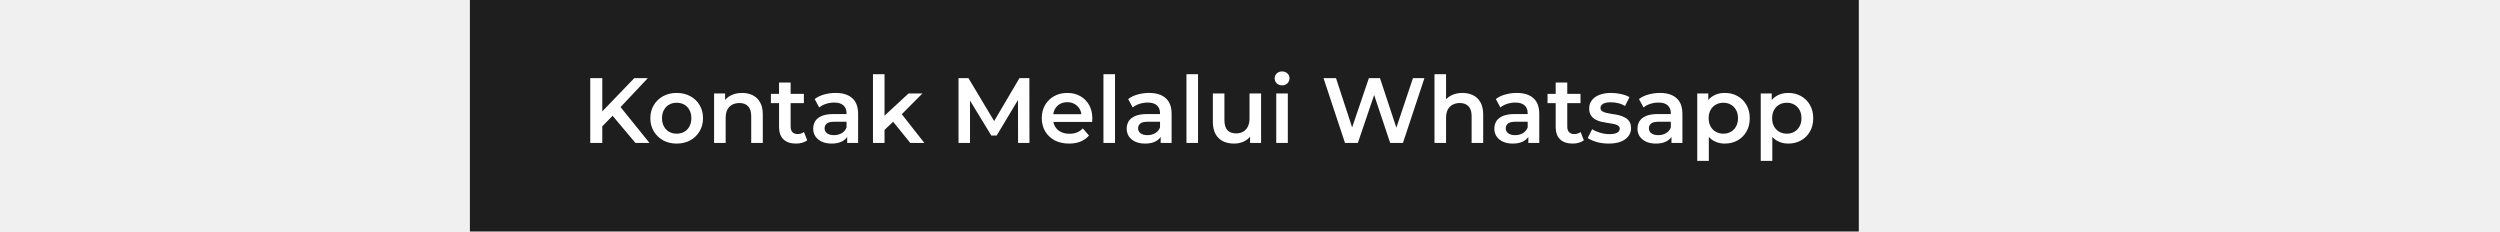
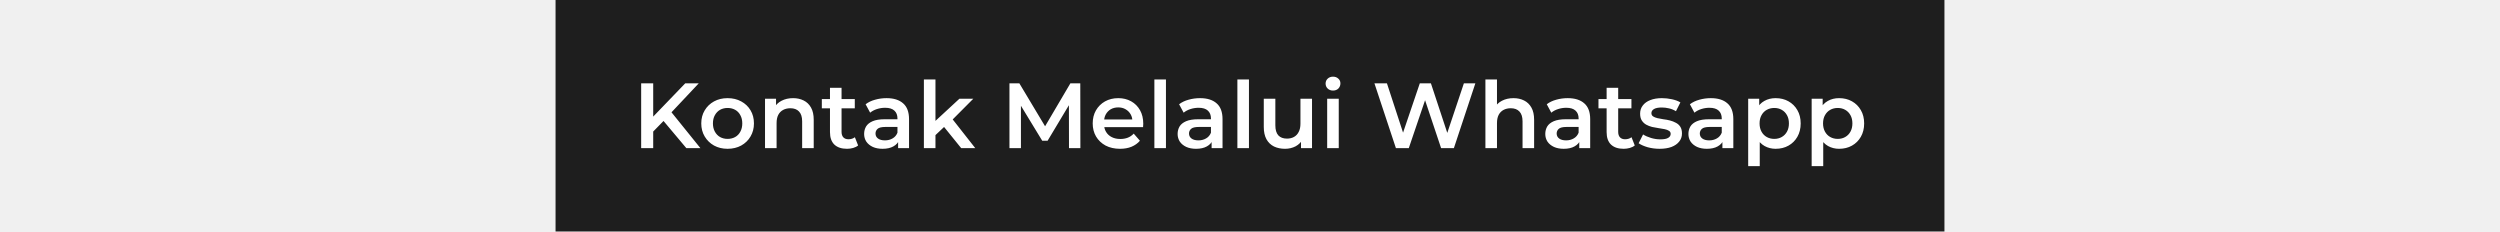
<svg xmlns="http://www.w3.org/2000/svg" width="1080" height="100" viewBox="0 0 1080 100" fill="none">
-   <rect x="203" width="600" height="100" fill="#1E1E1E" />
-   <path d="M259.623 55.146L259.343 48.986L274.023 33.746H279.863L267.663 46.706L264.783 49.866L259.623 55.146ZM254.983 61.746V33.746H260.183V61.746H254.983ZM274.503 61.746L263.783 48.986L267.223 45.186L280.583 61.746H274.503ZM292.306 62.026C290.119 62.026 288.172 61.559 286.466 60.626C284.759 59.666 283.412 58.359 282.426 56.706C281.439 55.053 280.946 53.173 280.946 51.066C280.946 48.933 281.439 47.053 282.426 45.426C283.412 43.773 284.759 42.479 286.466 41.546C288.172 40.613 290.119 40.146 292.306 40.146C294.519 40.146 296.479 40.613 298.186 41.546C299.919 42.479 301.266 43.759 302.226 45.386C303.212 47.013 303.706 48.906 303.706 51.066C303.706 53.173 303.212 55.053 302.226 56.706C301.266 58.359 299.919 59.666 298.186 60.626C296.479 61.559 294.519 62.026 292.306 62.026ZM292.306 57.746C293.532 57.746 294.626 57.479 295.586 56.946C296.546 56.413 297.292 55.639 297.826 54.626C298.386 53.613 298.666 52.426 298.666 51.066C298.666 49.679 298.386 48.493 297.826 47.506C297.292 46.493 296.546 45.719 295.586 45.186C294.626 44.653 293.546 44.386 292.346 44.386C291.119 44.386 290.026 44.653 289.066 45.186C288.132 45.719 287.386 46.493 286.826 47.506C286.266 48.493 285.986 49.679 285.986 51.066C285.986 52.426 286.266 53.613 286.826 54.626C287.386 55.639 288.132 56.413 289.066 56.946C290.026 57.479 291.106 57.746 292.306 57.746ZM320.607 40.146C322.314 40.146 323.834 40.479 325.167 41.146C326.527 41.813 327.594 42.839 328.367 44.226C329.14 45.586 329.527 47.346 329.527 49.506V61.746H324.527V50.146C324.527 48.253 324.074 46.839 323.167 45.906C322.287 44.973 321.047 44.506 319.447 44.506C318.274 44.506 317.234 44.746 316.327 45.226C315.42 45.706 314.714 46.426 314.207 47.386C313.727 48.319 313.487 49.506 313.487 50.946V61.746H308.487V40.386H313.247V46.146L312.407 44.386C313.154 43.026 314.234 41.986 315.647 41.266C317.087 40.519 318.74 40.146 320.607 40.146ZM343.91 62.026C341.563 62.026 339.75 61.426 338.47 60.226C337.19 58.999 336.55 57.199 336.55 54.826V35.666H341.55V54.706C341.55 55.719 341.803 56.506 342.31 57.066C342.843 57.626 343.577 57.906 344.51 57.906C345.63 57.906 346.563 57.613 347.31 57.026L348.71 60.586C348.123 61.066 347.403 61.426 346.55 61.666C345.697 61.906 344.817 62.026 343.91 62.026ZM333.03 44.546V40.546H347.27V44.546H333.03ZM365.983 61.746V57.426L365.703 56.506V48.946C365.703 47.479 365.263 46.346 364.383 45.546C363.503 44.719 362.17 44.306 360.383 44.306C359.183 44.306 357.996 44.493 356.823 44.866C355.676 45.239 354.703 45.759 353.903 46.426L351.943 42.786C353.09 41.906 354.45 41.253 356.023 40.826C357.623 40.373 359.276 40.146 360.983 40.146C364.076 40.146 366.463 40.893 368.143 42.386C369.85 43.853 370.703 46.133 370.703 49.226V61.746H365.983ZM359.263 62.026C357.663 62.026 356.263 61.759 355.063 61.226C353.863 60.666 352.93 59.906 352.263 58.946C351.623 57.959 351.303 56.853 351.303 55.626C351.303 54.426 351.583 53.346 352.143 52.386C352.73 51.426 353.676 50.666 354.983 50.106C356.29 49.546 358.023 49.266 360.183 49.266H366.383V52.586H360.543C358.836 52.586 357.69 52.866 357.103 53.426C356.516 53.959 356.223 54.626 356.223 55.426C356.223 56.333 356.583 57.053 357.303 57.586C358.023 58.119 359.023 58.386 360.303 58.386C361.53 58.386 362.623 58.106 363.583 57.546C364.57 56.986 365.276 56.159 365.703 55.066L366.543 58.066C366.063 59.319 365.196 60.293 363.943 60.986C362.716 61.679 361.156 62.026 359.263 62.026ZM381.2 56.986L381.32 50.706L392.48 40.386H398.48L389 49.906L386.36 52.106L381.2 56.986ZM377.12 61.746V32.066H382.12V61.746H377.12ZM393.24 61.746L385.44 52.106L388.6 48.106L399.32 61.746H393.24ZM414.084 61.746V33.746H418.364L430.604 54.186H428.364L440.404 33.746H444.684L444.724 61.746H439.804L439.764 41.466H440.804L430.564 58.546H428.244L417.844 41.466H419.044V61.746H414.084ZM461.847 62.026C459.474 62.026 457.394 61.559 455.607 60.626C453.847 59.666 452.474 58.359 451.487 56.706C450.527 55.053 450.047 53.173 450.047 51.066C450.047 48.933 450.514 47.053 451.447 45.426C452.407 43.773 453.714 42.479 455.367 41.546C457.047 40.613 458.954 40.146 461.087 40.146C463.167 40.146 465.021 40.599 466.647 41.506C468.274 42.413 469.554 43.693 470.487 45.346C471.421 46.999 471.887 48.946 471.887 51.186C471.887 51.399 471.874 51.639 471.847 51.906C471.847 52.173 471.834 52.426 471.807 52.666H454.007V49.346H469.167L467.207 50.386C467.234 49.159 466.981 48.079 466.447 47.146C465.914 46.213 465.181 45.479 464.247 44.946C463.341 44.413 462.287 44.146 461.087 44.146C459.861 44.146 458.781 44.413 457.847 44.946C456.941 45.479 456.221 46.226 455.687 47.186C455.181 48.119 454.927 49.226 454.927 50.506V51.306C454.927 52.586 455.221 53.719 455.807 54.706C456.394 55.693 457.221 56.453 458.287 56.986C459.354 57.519 460.581 57.786 461.967 57.786C463.167 57.786 464.247 57.599 465.207 57.226C466.167 56.853 467.021 56.266 467.767 55.466L470.447 58.546C469.487 59.666 468.274 60.533 466.807 61.146C465.367 61.733 463.714 62.026 461.847 62.026ZM476.69 61.746V32.066H481.69V61.746H476.69ZM501.413 61.746V57.426L501.133 56.506V48.946C501.133 47.479 500.693 46.346 499.813 45.546C498.933 44.719 497.599 44.306 495.813 44.306C494.613 44.306 493.426 44.493 492.253 44.866C491.106 45.239 490.133 45.759 489.333 46.426L487.373 42.786C488.519 41.906 489.879 41.253 491.453 40.826C493.053 40.373 494.706 40.146 496.413 40.146C499.506 40.146 501.893 40.893 503.573 42.386C505.279 43.853 506.133 46.133 506.133 49.226V61.746H501.413ZM494.693 62.026C493.093 62.026 491.693 61.759 490.493 61.226C489.293 60.666 488.359 59.906 487.693 58.946C487.053 57.959 486.733 56.853 486.733 55.626C486.733 54.426 487.013 53.346 487.573 52.386C488.159 51.426 489.106 50.666 490.413 50.106C491.719 49.546 493.453 49.266 495.613 49.266H501.813V52.586H495.973C494.266 52.586 493.119 52.866 492.533 53.426C491.946 53.959 491.653 54.626 491.653 55.426C491.653 56.333 492.013 57.053 492.733 57.586C493.453 58.119 494.453 58.386 495.733 58.386C496.959 58.386 498.053 58.106 499.013 57.546C499.999 56.986 500.706 56.159 501.133 55.066L501.973 58.066C501.493 59.319 500.626 60.293 499.373 60.986C498.146 61.679 496.586 62.026 494.693 62.026ZM512.55 61.746V32.066H517.55V61.746H512.55ZM533.152 62.026C531.339 62.026 529.739 61.693 528.352 61.026C526.965 60.333 525.885 59.293 525.112 57.906C524.339 56.493 523.952 54.719 523.952 52.586V40.386H528.952V51.906C528.952 53.826 529.379 55.266 530.232 56.226C531.112 57.159 532.352 57.626 533.952 57.626C535.125 57.626 536.139 57.386 536.992 56.906C537.872 56.426 538.552 55.706 539.032 54.746C539.539 53.786 539.792 52.599 539.792 51.186V40.386H544.792V61.746H540.032V55.986L540.872 57.746C540.152 59.133 539.099 60.199 537.712 60.946C536.325 61.666 534.805 62.026 533.152 62.026ZM551.339 61.746V40.386H556.339V61.746H551.339ZM553.859 36.866C552.925 36.866 552.152 36.573 551.539 35.986C550.952 35.399 550.659 34.693 550.659 33.866C550.659 33.013 550.952 32.306 551.539 31.746C552.152 31.159 552.925 30.866 553.859 30.866C554.792 30.866 555.552 31.146 556.139 31.706C556.752 32.239 557.059 32.919 557.059 33.746C557.059 34.626 556.765 35.373 556.179 35.986C555.592 36.573 554.819 36.866 553.859 36.866ZM581.036 61.746L571.756 33.746H577.156L585.436 59.066H582.756L591.356 33.746H596.156L604.516 59.066H601.916L610.396 33.746H615.356L606.076 61.746H600.556L592.916 38.906H594.356L586.596 61.746H581.036ZM631.818 40.146C633.525 40.146 635.045 40.479 636.378 41.146C637.738 41.813 638.805 42.839 639.578 44.226C640.351 45.586 640.738 47.346 640.738 49.506V61.746H635.738V50.146C635.738 48.253 635.285 46.839 634.378 45.906C633.498 44.973 632.258 44.506 630.658 44.506C629.485 44.506 628.445 44.746 627.538 45.226C626.631 45.706 625.925 46.426 625.418 47.386C624.938 48.319 624.698 49.506 624.698 50.946V61.746H619.698V32.066H624.698V46.146L623.618 44.386C624.365 43.026 625.445 41.986 626.858 41.266C628.298 40.519 629.951 40.146 631.818 40.146ZM660.241 61.746V57.426L659.961 56.506V48.946C659.961 47.479 659.521 46.346 658.641 45.546C657.761 44.719 656.427 44.306 654.641 44.306C653.441 44.306 652.254 44.493 651.081 44.866C649.934 45.239 648.961 45.759 648.161 46.426L646.201 42.786C647.347 41.906 648.707 41.253 650.281 40.826C651.881 40.373 653.534 40.146 655.241 40.146C658.334 40.146 660.721 40.893 662.401 42.386C664.107 43.853 664.961 46.133 664.961 49.226V61.746H660.241ZM653.521 62.026C651.921 62.026 650.521 61.759 649.321 61.226C648.121 60.666 647.187 59.906 646.521 58.946C645.881 57.959 645.561 56.853 645.561 55.626C645.561 54.426 645.841 53.346 646.401 52.386C646.987 51.426 647.934 50.666 649.241 50.106C650.547 49.546 652.281 49.266 654.441 49.266H660.641V52.586H654.801C653.094 52.586 651.947 52.866 651.361 53.426C650.774 53.959 650.481 54.626 650.481 55.426C650.481 56.333 650.841 57.053 651.561 57.586C652.281 58.119 653.281 58.386 654.561 58.386C655.787 58.386 656.881 58.106 657.841 57.546C658.827 56.986 659.534 56.159 659.961 55.066L660.801 58.066C660.321 59.319 659.454 60.293 658.201 60.986C656.974 61.679 655.414 62.026 653.521 62.026ZM679.418 62.026C677.071 62.026 675.258 61.426 673.978 60.226C672.698 58.999 672.058 57.199 672.058 54.826V35.666H677.058V54.706C677.058 55.719 677.311 56.506 677.818 57.066C678.351 57.626 679.084 57.906 680.018 57.906C681.138 57.906 682.071 57.613 682.818 57.026L684.218 60.586C683.631 61.066 682.911 61.426 682.058 61.666C681.204 61.906 680.324 62.026 679.418 62.026ZM668.538 44.546V40.546H682.778V44.546H668.538ZM694.931 62.026C693.144 62.026 691.424 61.799 689.771 61.346C688.144 60.866 686.851 60.293 685.891 59.626L687.811 55.826C688.771 56.439 689.917 56.946 691.251 57.346C692.584 57.746 693.917 57.946 695.251 57.946C696.824 57.946 697.957 57.733 698.651 57.306C699.371 56.879 699.731 56.306 699.731 55.586C699.731 54.999 699.491 54.559 699.011 54.266C698.531 53.946 697.904 53.706 697.131 53.546C696.357 53.386 695.491 53.239 694.531 53.106C693.597 52.973 692.651 52.799 691.691 52.586C690.757 52.346 689.904 52.013 689.131 51.586C688.357 51.133 687.731 50.533 687.251 49.786C686.771 49.039 686.531 48.053 686.531 46.826C686.531 45.466 686.917 44.293 687.691 43.306C688.464 42.293 689.544 41.519 690.931 40.986C692.344 40.426 694.011 40.146 695.931 40.146C697.371 40.146 698.824 40.306 700.291 40.626C701.757 40.946 702.971 41.399 703.931 41.986L702.011 45.786C700.997 45.173 699.971 44.759 698.931 44.546C697.917 44.306 696.904 44.186 695.891 44.186C694.371 44.186 693.237 44.413 692.491 44.866C691.771 45.319 691.411 45.893 691.411 46.586C691.411 47.226 691.651 47.706 692.131 48.026C692.611 48.346 693.237 48.599 694.011 48.786C694.784 48.973 695.637 49.133 696.571 49.266C697.531 49.373 698.477 49.546 699.411 49.786C700.344 50.026 701.197 50.359 701.971 50.786C702.771 51.186 703.411 51.759 703.891 52.506C704.371 53.253 704.611 54.226 704.611 55.426C704.611 56.759 704.211 57.919 703.411 58.906C702.637 59.893 701.531 60.666 700.091 61.226C698.651 61.759 696.931 62.026 694.931 62.026ZM722.077 61.746V57.426L721.797 56.506V48.946C721.797 47.479 721.357 46.346 720.477 45.546C719.597 44.719 718.263 44.306 716.477 44.306C715.277 44.306 714.09 44.493 712.917 44.866C711.77 45.239 710.797 45.759 709.997 46.426L708.037 42.786C709.183 41.906 710.543 41.253 712.117 40.826C713.717 40.373 715.37 40.146 717.077 40.146C720.17 40.146 722.557 40.893 724.237 42.386C725.943 43.853 726.797 46.133 726.797 49.226V61.746H722.077ZM715.357 62.026C713.757 62.026 712.357 61.759 711.157 61.226C709.957 60.666 709.023 59.906 708.357 58.946C707.717 57.959 707.397 56.853 707.397 55.626C707.397 54.426 707.677 53.346 708.237 52.386C708.823 51.426 709.77 50.666 711.077 50.106C712.383 49.546 714.117 49.266 716.277 49.266H722.477V52.586H716.637C714.93 52.586 713.783 52.866 713.197 53.426C712.61 53.959 712.317 54.626 712.317 55.426C712.317 56.333 712.677 57.053 713.397 57.586C714.117 58.119 715.117 58.386 716.397 58.386C717.623 58.386 718.717 58.106 719.677 57.546C720.663 56.986 721.37 56.159 721.797 55.066L722.637 58.066C722.157 59.319 721.29 60.293 720.037 60.986C718.81 61.679 717.25 62.026 715.357 62.026ZM745.054 62.026C743.32 62.026 741.734 61.626 740.294 60.826C738.88 60.026 737.747 58.826 736.894 57.226C736.067 55.599 735.654 53.546 735.654 51.066C735.654 48.559 736.054 46.506 736.854 44.906C737.68 43.306 738.8 42.119 740.214 41.346C741.627 40.546 743.24 40.146 745.054 40.146C747.16 40.146 749.014 40.599 750.614 41.506C752.24 42.413 753.52 43.679 754.454 45.306C755.414 46.933 755.894 48.853 755.894 51.066C755.894 53.279 755.414 55.213 754.454 56.866C753.52 58.493 752.24 59.759 750.614 60.666C749.014 61.573 747.16 62.026 745.054 62.026ZM733.214 69.506V40.386H737.974V45.426L737.814 51.106L738.214 56.786V69.506H733.214ZM744.494 57.746C745.694 57.746 746.76 57.479 747.694 56.946C748.654 56.413 749.414 55.639 749.974 54.626C750.534 53.613 750.814 52.426 750.814 51.066C750.814 49.679 750.534 48.493 749.974 47.506C749.414 46.493 748.654 45.719 747.694 45.186C746.76 44.653 745.694 44.386 744.494 44.386C743.294 44.386 742.214 44.653 741.254 45.186C740.294 45.719 739.534 46.493 738.974 47.506C738.414 48.493 738.134 49.679 738.134 51.066C738.134 52.426 738.414 53.613 738.974 54.626C739.534 55.639 740.294 56.413 741.254 56.946C742.214 57.479 743.294 57.746 744.494 57.746ZM772.475 62.026C770.742 62.026 769.155 61.626 767.715 60.826C766.302 60.026 765.169 58.826 764.315 57.226C763.489 55.599 763.075 53.546 763.075 51.066C763.075 48.559 763.475 46.506 764.275 44.906C765.102 43.306 766.222 42.119 767.635 41.346C769.049 40.546 770.662 40.146 772.475 40.146C774.582 40.146 776.435 40.599 778.035 41.506C779.662 42.413 780.942 43.679 781.875 45.306C782.835 46.933 783.315 48.853 783.315 51.066C783.315 53.279 782.835 55.213 781.875 56.866C780.942 58.493 779.662 59.759 778.035 60.666C776.435 61.573 774.582 62.026 772.475 62.026ZM760.635 69.506V40.386H765.395V45.426L765.235 51.106L765.635 56.786V69.506H760.635ZM771.915 57.746C773.115 57.746 774.182 57.479 775.115 56.946C776.075 56.413 776.835 55.639 777.395 54.626C777.955 53.613 778.235 52.426 778.235 51.066C778.235 49.679 777.955 48.493 777.395 47.506C776.835 46.493 776.075 45.719 775.115 45.186C774.182 44.653 773.115 44.386 771.915 44.386C770.715 44.386 769.635 44.653 768.675 45.186C767.715 45.719 766.955 46.493 766.395 47.506C765.835 48.493 765.555 49.679 765.555 51.066C765.555 52.426 765.835 53.613 766.395 54.626C766.955 55.639 767.715 56.413 768.675 56.946C769.635 57.479 770.715 57.746 771.915 57.746Z" fill="white" />
+   <rect x="240" width="600" height="100" fill="#1E1E1E" />
+   <path d="M281.623 57.4L281.343 51.24L296.023 36H301.863L289.663 48.96L286.783 52.12L281.623 57.4ZM276.983 64V36H282.183V64H276.983ZM296.503 64L285.783 51.24L289.223 47.44L302.583 64H296.503ZM314.306 64.28C312.119 64.28 310.172 63.813 308.466 62.88C306.759 61.92 305.412 60.613 304.426 58.96C303.439 57.307 302.946 55.427 302.946 53.32C302.946 51.187 303.439 49.307 304.426 47.68C305.412 46.027 306.759 44.733 308.466 43.8C310.172 42.867 312.119 42.4 314.306 42.4C316.519 42.4 318.479 42.867 320.186 43.8C321.919 44.733 323.266 46.013 324.226 47.64C325.212 49.267 325.706 51.16 325.706 53.32C325.706 55.427 325.212 57.307 324.226 58.96C323.266 60.613 321.919 61.92 320.186 62.88C318.479 63.813 316.519 64.28 314.306 64.28ZM314.306 60C315.532 60 316.626 59.733 317.586 59.2C318.546 58.667 319.292 57.893 319.826 56.88C320.386 55.867 320.666 54.68 320.666 53.32C320.666 51.933 320.386 50.747 319.826 49.76C319.292 48.747 318.546 47.973 317.586 47.44C316.626 46.907 315.546 46.64 314.346 46.64C313.119 46.64 312.026 46.907 311.066 47.44C310.132 47.973 309.386 48.747 308.826 49.76C308.266 50.747 307.986 51.933 307.986 53.32C307.986 54.68 308.266 55.867 308.826 56.88C309.386 57.893 310.132 58.667 311.066 59.2C312.026 59.733 313.106 60 314.306 60ZM342.607 42.4C344.314 42.4 345.834 42.733 347.167 43.4C348.527 44.067 349.594 45.093 350.367 46.48C351.14 47.84 351.527 49.6 351.527 51.76V64H346.527V52.4C346.527 50.507 346.074 49.093 345.167 48.16C344.287 47.227 343.047 46.76 341.447 46.76C340.274 46.76 339.234 47 338.327 47.48C337.42 47.96 336.714 48.68 336.207 49.64C335.727 50.573 335.487 51.76 335.487 53.2V64H330.487V42.64H335.247V48.4L334.407 46.64C335.154 45.28 336.234 44.24 337.647 43.52C339.087 42.773 340.74 42.4 342.607 42.4ZM365.91 64.28C363.563 64.28 361.75 63.68 360.47 62.48C359.19 61.253 358.55 59.453 358.55 57.08V37.92H363.55V56.96C363.55 57.973 363.803 58.76 364.31 59.32C364.843 59.88 365.577 60.16 366.51 60.16C367.63 60.16 368.563 59.867 369.31 59.28L370.71 62.84C370.123 63.32 369.403 63.68 368.55 63.92C367.697 64.16 366.817 64.28 365.91 64.28ZM355.03 46.8V42.8H369.27V46.8H355.03ZM387.983 64V59.68L387.703 58.76V51.2C387.703 49.733 387.263 48.6 386.383 47.8C385.503 46.973 384.17 46.56 382.383 46.56C381.183 46.56 379.996 46.747 378.823 47.12C377.676 47.493 376.703 48.013 375.903 48.68L373.943 45.04C375.09 44.16 376.45 43.507 378.023 43.08C379.623 42.627 381.276 42.4 382.983 42.4C386.076 42.4 388.463 43.147 390.143 44.64C391.85 46.107 392.703 48.387 392.703 51.48V64H387.983ZM381.263 64.28C379.663 64.28 378.263 64.013 377.063 63.48C375.863 62.92 374.93 62.16 374.263 61.2C373.623 60.213 373.303 59.107 373.303 57.88C373.303 56.68 373.583 55.6 374.143 54.64C374.73 53.68 375.676 52.92 376.983 52.36C378.29 51.8 380.023 51.52 382.183 51.52H388.383V54.84H382.543C380.836 54.84 379.69 55.12 379.103 55.68C378.516 56.213 378.223 56.88 378.223 57.68C378.223 58.587 378.583 59.307 379.303 59.84C380.023 60.373 381.023 60.64 382.303 60.64C383.53 60.64 384.623 60.36 385.583 59.8C386.57 59.24 387.276 58.413 387.703 57.32L388.543 60.32C388.063 61.573 387.196 62.547 385.943 63.24C384.716 63.933 383.156 64.28 381.263 64.28ZM403.2 59.24L403.32 52.96L414.48 42.64H420.48L411 52.16L408.36 54.36L403.2 59.24ZM399.12 64V34.32H404.12V64H399.12ZM415.24 64L407.44 54.36L410.6 50.36L421.32 64H415.24ZM436.084 64V36H440.364L452.604 56.44H450.364L462.404 36H466.684L466.724 64H461.804L461.764 43.72H462.804L452.564 60.8H450.244L439.844 43.72H441.044V64H436.084ZM483.847 64.28C481.474 64.28 479.394 63.813 477.607 62.88C475.847 61.92 474.474 60.613 473.487 58.96C472.527 57.307 472.047 55.427 472.047 53.32C472.047 51.187 472.514 49.307 473.447 47.68C474.407 46.027 475.714 44.733 477.367 43.8C479.047 42.867 480.954 42.4 483.087 42.4C485.167 42.4 487.021 42.853 488.647 43.76C490.274 44.667 491.554 45.947 492.487 47.6C493.421 49.253 493.887 51.2 493.887 53.44C493.887 53.653 493.874 53.893 493.847 54.16C493.847 54.427 493.834 54.68 493.807 54.92H476.007V51.6H491.167L489.207 52.64C489.234 51.413 488.981 50.333 488.447 49.4C487.914 48.467 487.181 47.733 486.247 47.2C485.341 46.667 484.287 46.4 483.087 46.4C481.861 46.4 480.781 46.667 479.847 47.2C478.941 47.733 478.221 48.48 477.687 49.44C477.181 50.373 476.927 51.48 476.927 52.76V53.56C476.927 54.84 477.221 55.973 477.807 56.96C478.394 57.947 479.221 58.707 480.287 59.24C481.354 59.773 482.581 60.04 483.967 60.04C485.167 60.04 486.247 59.853 487.207 59.48C488.167 59.107 489.021 58.52 489.767 57.72L492.447 60.8C491.487 61.92 490.274 62.787 488.807 63.4C487.367 63.987 485.714 64.28 483.847 64.28ZM498.69 64V34.32H503.69V64H498.69ZM523.413 64V59.68L523.133 58.76V51.2C523.133 49.733 522.693 48.6 521.813 47.8C520.933 46.973 519.599 46.56 517.813 46.56C516.613 46.56 515.426 46.747 514.253 47.12C513.106 47.493 512.133 48.013 511.333 48.68L509.373 45.04C510.519 44.16 511.879 43.507 513.453 43.08C515.053 42.627 516.706 42.4 518.413 42.4C521.506 42.4 523.893 43.147 525.573 44.64C527.279 46.107 528.133 48.387 528.133 51.48V64H523.413ZM516.693 64.28C515.093 64.28 513.693 64.013 512.493 63.48C511.293 62.92 510.359 62.16 509.693 61.2C509.053 60.213 508.733 59.107 508.733 57.88C508.733 56.68 509.013 55.6 509.573 54.64C510.159 53.68 511.106 52.92 512.413 52.36C513.719 51.8 515.453 51.52 517.613 51.52H523.813V54.84H517.973C516.266 54.84 515.119 55.12 514.533 55.68C513.946 56.213 513.653 56.88 513.653 57.68C513.653 58.587 514.013 59.307 514.733 59.84C515.453 60.373 516.453 60.64 517.733 60.64C518.959 60.64 520.053 60.36 521.013 59.8C521.999 59.24 522.706 58.413 523.133 57.32L523.973 60.32C523.493 61.573 522.626 62.547 521.373 63.24C520.146 63.933 518.586 64.28 516.693 64.28ZM534.55 64V34.32H539.55V64H534.55ZM555.152 64.28C553.339 64.28 551.739 63.947 550.352 63.28C548.965 62.587 547.885 61.547 547.112 60.16C546.339 58.747 545.952 56.973 545.952 54.84V42.64H550.952V54.16C550.952 56.08 551.379 57.52 552.232 58.48C553.112 59.413 554.352 59.88 555.952 59.88C557.125 59.88 558.139 59.64 558.992 59.16C559.872 58.68 560.552 57.96 561.032 57C561.539 56.04 561.792 54.853 561.792 53.44V42.64H566.792V64H562.032V58.24L562.872 60C562.152 61.387 561.099 62.453 559.712 63.2C558.325 63.92 556.805 64.28 555.152 64.28ZM573.339 64V42.64H578.339V64H573.339ZM575.859 39.12C574.925 39.12 574.152 38.827 573.539 38.24C572.952 37.653 572.659 36.947 572.659 36.12C572.659 35.267 572.952 34.56 573.539 34C574.152 33.413 574.925 33.12 575.859 33.12C576.792 33.12 577.552 33.4 578.139 33.96C578.752 34.493 579.059 35.173 579.059 36C579.059 36.88 578.765 37.627 578.179 38.24C577.592 38.827 576.819 39.12 575.859 39.12ZM603.036 64L593.756 36H599.156L607.436 61.32H604.756L613.356 36H618.156L626.516 61.32H623.916L632.396 36H637.356L628.076 64H622.556L614.916 41.16H616.356L608.596 64H603.036ZM653.818 42.4C655.525 42.4 657.045 42.733 658.378 43.4C659.738 44.067 660.805 45.093 661.578 46.48C662.351 47.84 662.738 49.6 662.738 51.76V64H657.738V52.4C657.738 50.507 657.285 49.093 656.378 48.16C655.498 47.227 654.258 46.76 652.658 46.76C651.485 46.76 650.445 47 649.538 47.48C648.631 47.96 647.925 48.68 647.418 49.64C646.938 50.573 646.698 51.76 646.698 53.2V64H641.698V34.32H646.698V48.4L645.618 46.64C646.365 45.28 647.445 44.24 648.858 43.52C650.298 42.773 651.951 42.4 653.818 42.4ZM682.241 64V59.68L681.961 58.76V51.2C681.961 49.733 681.521 48.6 680.641 47.8C679.761 46.973 678.427 46.56 676.641 46.56C675.441 46.56 674.254 46.747 673.081 47.12C671.934 47.493 670.961 48.013 670.161 48.68L668.201 45.04C669.347 44.16 670.707 43.507 672.281 43.08C673.881 42.627 675.534 42.4 677.241 42.4C680.334 42.4 682.721 43.147 684.401 44.64C686.107 46.107 686.961 48.387 686.961 51.48V64H682.241ZM675.521 64.28C673.921 64.28 672.521 64.013 671.321 63.48C670.121 62.92 669.187 62.16 668.521 61.2C667.881 60.213 667.561 59.107 667.561 57.88C667.561 56.68 667.841 55.6 668.401 54.64C668.987 53.68 669.934 52.92 671.241 52.36C672.547 51.8 674.281 51.52 676.441 51.52H682.641V54.84H676.801C675.094 54.84 673.947 55.12 673.361 55.68C672.774 56.213 672.481 56.88 672.481 57.68C672.481 58.587 672.841 59.307 673.561 59.84C674.281 60.373 675.281 60.64 676.561 60.64C677.787 60.64 678.881 60.36 679.841 59.8C680.827 59.24 681.534 58.413 681.961 57.32L682.801 60.32C682.321 61.573 681.454 62.547 680.201 63.24C678.974 63.933 677.414 64.28 675.521 64.28ZM701.418 64.28C699.071 64.28 697.258 63.68 695.978 62.48C694.698 61.253 694.058 59.453 694.058 57.08V37.92H699.058V56.96C699.058 57.973 699.311 58.76 699.818 59.32C700.351 59.88 701.084 60.16 702.018 60.16C703.138 60.16 704.071 59.867 704.818 59.28L706.218 62.84C705.631 63.32 704.911 63.68 704.058 63.92C703.204 64.16 702.324 64.28 701.418 64.28ZM690.538 46.8V42.8H704.778V46.8H690.538ZM716.931 64.28C715.144 64.28 713.424 64.053 711.771 63.6C710.144 63.12 708.851 62.547 707.891 61.88L709.811 58.08C710.771 58.693 711.917 59.2 713.251 59.6C714.584 60 715.917 60.2 717.251 60.2C718.824 60.2 719.957 59.987 720.651 59.56C721.371 59.133 721.731 58.56 721.731 57.84C721.731 57.253 721.491 56.813 721.011 56.52C720.531 56.2 719.904 55.96 719.131 55.8C718.357 55.64 717.491 55.493 716.531 55.36C715.597 55.227 714.651 55.053 713.691 54.84C712.757 54.6 711.904 54.267 711.131 53.84C710.357 53.387 709.731 52.787 709.251 52.04C708.771 51.293 708.531 50.307 708.531 49.08C708.531 47.72 708.917 46.547 709.691 45.56C710.464 44.547 711.544 43.773 712.931 43.24C714.344 42.68 716.011 42.4 717.931 42.4C719.371 42.4 720.824 42.56 722.291 42.88C723.757 43.2 724.971 43.653 725.931 44.24L724.011 48.04C722.997 47.427 721.971 47.013 720.931 46.8C719.917 46.56 718.904 46.44 717.891 46.44C716.371 46.44 715.237 46.667 714.491 47.12C713.771 47.573 713.411 48.147 713.411 48.84C713.411 49.48 713.651 49.96 714.131 50.28C714.611 50.6 715.237 50.853 716.011 51.04C716.784 51.227 717.637 51.387 718.571 51.52C719.531 51.627 720.477 51.8 721.411 52.04C722.344 52.28 723.197 52.613 723.971 53.04C724.771 53.44 725.411 54.013 725.891 54.76C726.371 55.507 726.611 56.48 726.611 57.68C726.611 59.013 726.211 60.173 725.411 61.16C724.637 62.147 723.531 62.92 722.091 63.48C720.651 64.013 718.931 64.28 716.931 64.28ZM744.077 64V59.68L743.797 58.76V51.2C743.797 49.733 743.357 48.6 742.477 47.8C741.597 46.973 740.263 46.56 738.477 46.56C737.277 46.56 736.09 46.747 734.917 47.12C733.77 47.493 732.797 48.013 731.997 48.68L730.037 45.04C731.183 44.16 732.543 43.507 734.117 43.08C735.717 42.627 737.37 42.4 739.077 42.4C742.17 42.4 744.557 43.147 746.237 44.64C747.943 46.107 748.797 48.387 748.797 51.48V64H744.077ZM737.357 64.28C735.757 64.28 734.357 64.013 733.157 63.48C731.957 62.92 731.023 62.16 730.357 61.2C729.717 60.213 729.397 59.107 729.397 57.88C729.397 56.68 729.677 55.6 730.237 54.64C730.823 53.68 731.77 52.92 733.077 52.36C734.383 51.8 736.117 51.52 738.277 51.52H744.477V54.84H738.637C736.93 54.84 735.783 55.12 735.197 55.68C734.61 56.213 734.317 56.88 734.317 57.68C734.317 58.587 734.677 59.307 735.397 59.84C736.117 60.373 737.117 60.64 738.397 60.64C739.623 60.64 740.717 60.36 741.677 59.8C742.663 59.24 743.37 58.413 743.797 57.32L744.637 60.32C744.157 61.573 743.29 62.547 742.037 63.24C740.81 63.933 739.25 64.28 737.357 64.28ZM767.054 64.28C765.32 64.28 763.734 63.88 762.294 63.08C760.88 62.28 759.747 61.08 758.894 59.48C758.067 57.853 757.654 55.8 757.654 53.32C757.654 50.813 758.054 48.76 758.854 47.16C759.68 45.56 760.8 44.373 762.214 43.6C763.627 42.8 765.24 42.4 767.054 42.4C769.16 42.4 771.014 42.853 772.614 43.76C774.24 44.667 775.52 45.933 776.454 47.56C777.414 49.187 777.894 51.107 777.894 53.32C777.894 55.533 777.414 57.467 776.454 59.12C775.52 60.747 774.24 62.013 772.614 62.92C771.014 63.827 769.16 64.28 767.054 64.28ZM755.214 71.76V42.64H759.974V47.68L759.814 53.36L760.214 59.04V71.76H755.214ZM766.494 60C767.694 60 768.76 59.733 769.694 59.2C770.654 58.667 771.414 57.893 771.974 56.88C772.534 55.867 772.814 54.68 772.814 53.32C772.814 51.933 772.534 50.747 771.974 49.76C771.414 48.747 770.654 47.973 769.694 47.44C768.76 46.907 767.694 46.64 766.494 46.64C765.294 46.64 764.214 46.907 763.254 47.44C762.294 47.973 761.534 48.747 760.974 49.76C760.414 50.747 760.134 51.933 760.134 53.32C760.134 54.68 760.414 55.867 760.974 56.88C761.534 57.893 762.294 58.667 763.254 59.2C764.214 59.733 765.294 60 766.494 60ZM794.475 64.28C792.742 64.28 791.155 63.88 789.715 63.08C788.302 62.28 787.169 61.08 786.315 59.48C785.489 57.853 785.075 55.8 785.075 53.32C785.075 50.813 785.475 48.76 786.275 47.16C787.102 45.56 788.222 44.373 789.635 43.6C791.049 42.8 792.662 42.4 794.475 42.4C796.582 42.4 798.435 42.853 800.035 43.76C801.662 44.667 802.942 45.933 803.875 47.56C804.835 49.187 805.315 51.107 805.315 53.32C805.315 55.533 804.835 57.467 803.875 59.12C802.942 60.747 801.662 62.013 800.035 62.92C798.435 63.827 796.582 64.28 794.475 64.28ZM782.635 71.76V42.64H787.395V47.68L787.235 53.36L787.635 59.04V71.76H782.635ZM793.915 60C795.115 60 796.182 59.733 797.115 59.2C798.075 58.667 798.835 57.893 799.395 56.88C799.955 55.867 800.235 54.68 800.235 53.32C800.235 51.933 799.955 50.747 799.395 49.76C798.835 48.747 798.075 47.973 797.115 47.44C796.182 46.907 795.115 46.64 793.915 46.64C792.715 46.64 791.635 46.907 790.675 47.44C789.715 47.973 788.955 48.747 788.395 49.76C787.835 50.747 787.555 51.933 787.555 53.32C787.555 54.68 787.835 55.867 788.395 56.88C788.955 57.893 789.715 58.667 790.675 59.2C791.635 59.733 792.715 60 793.915 60Z" fill="white" />
</svg>
